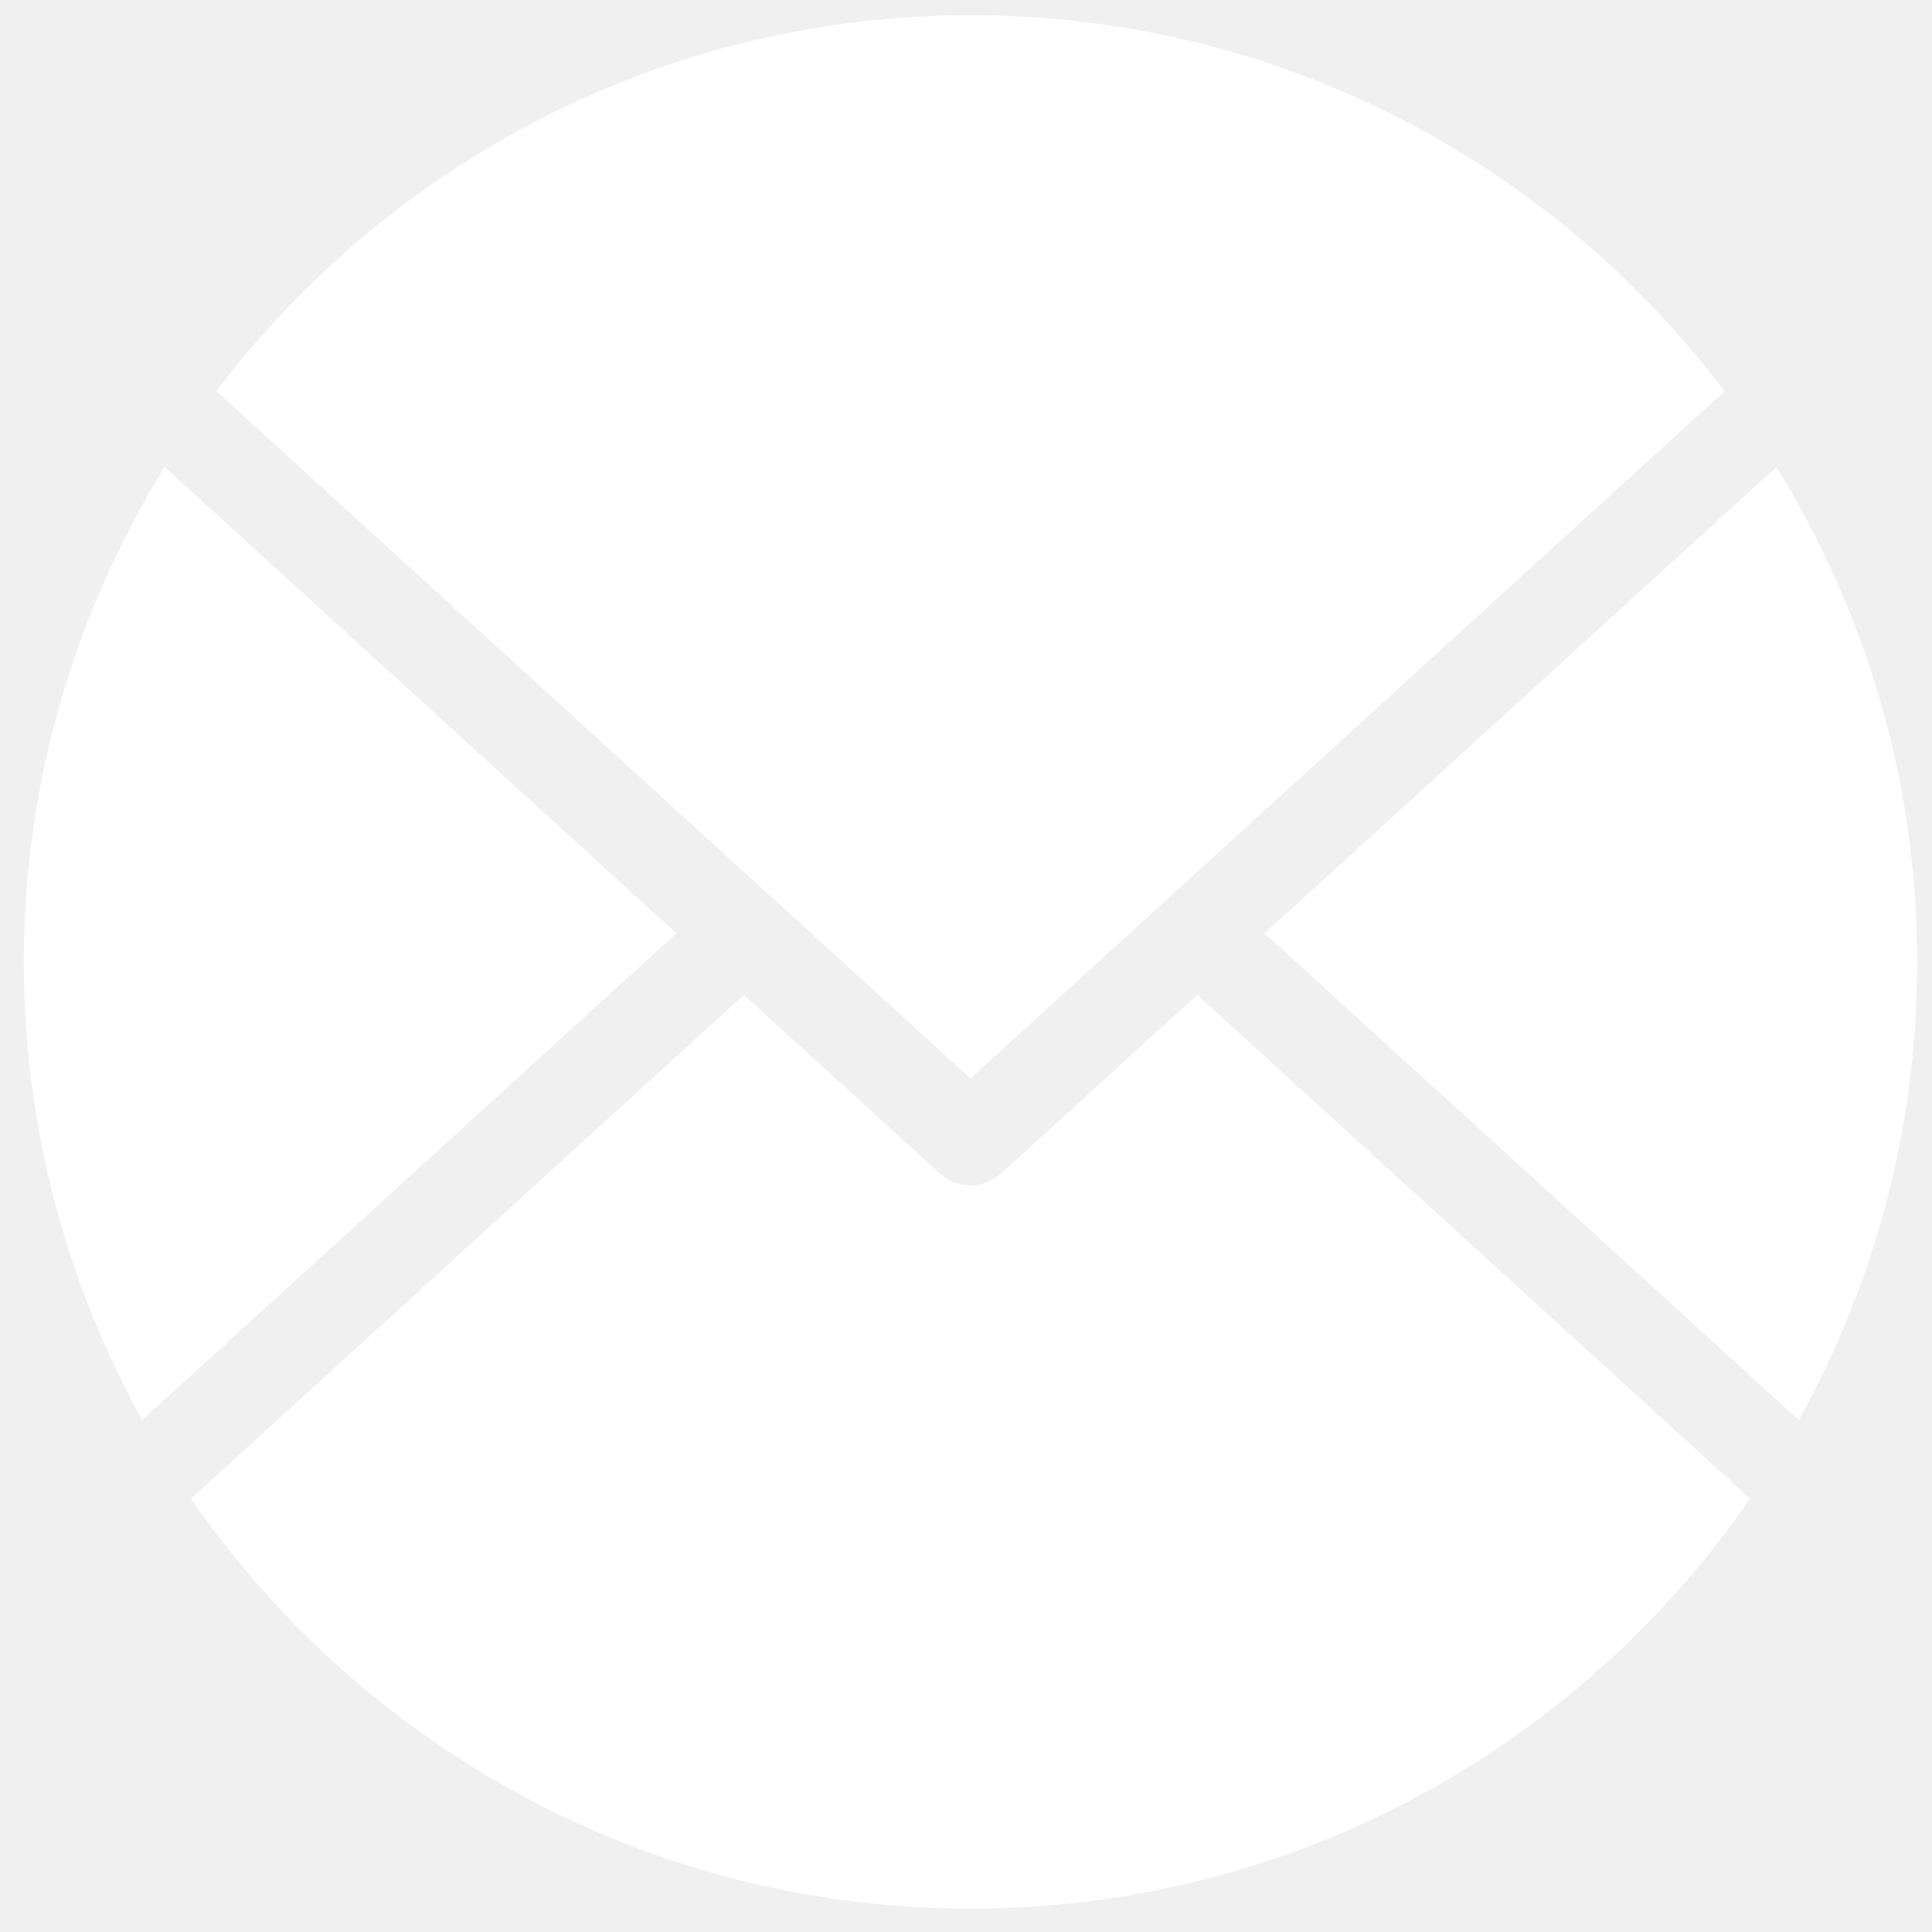
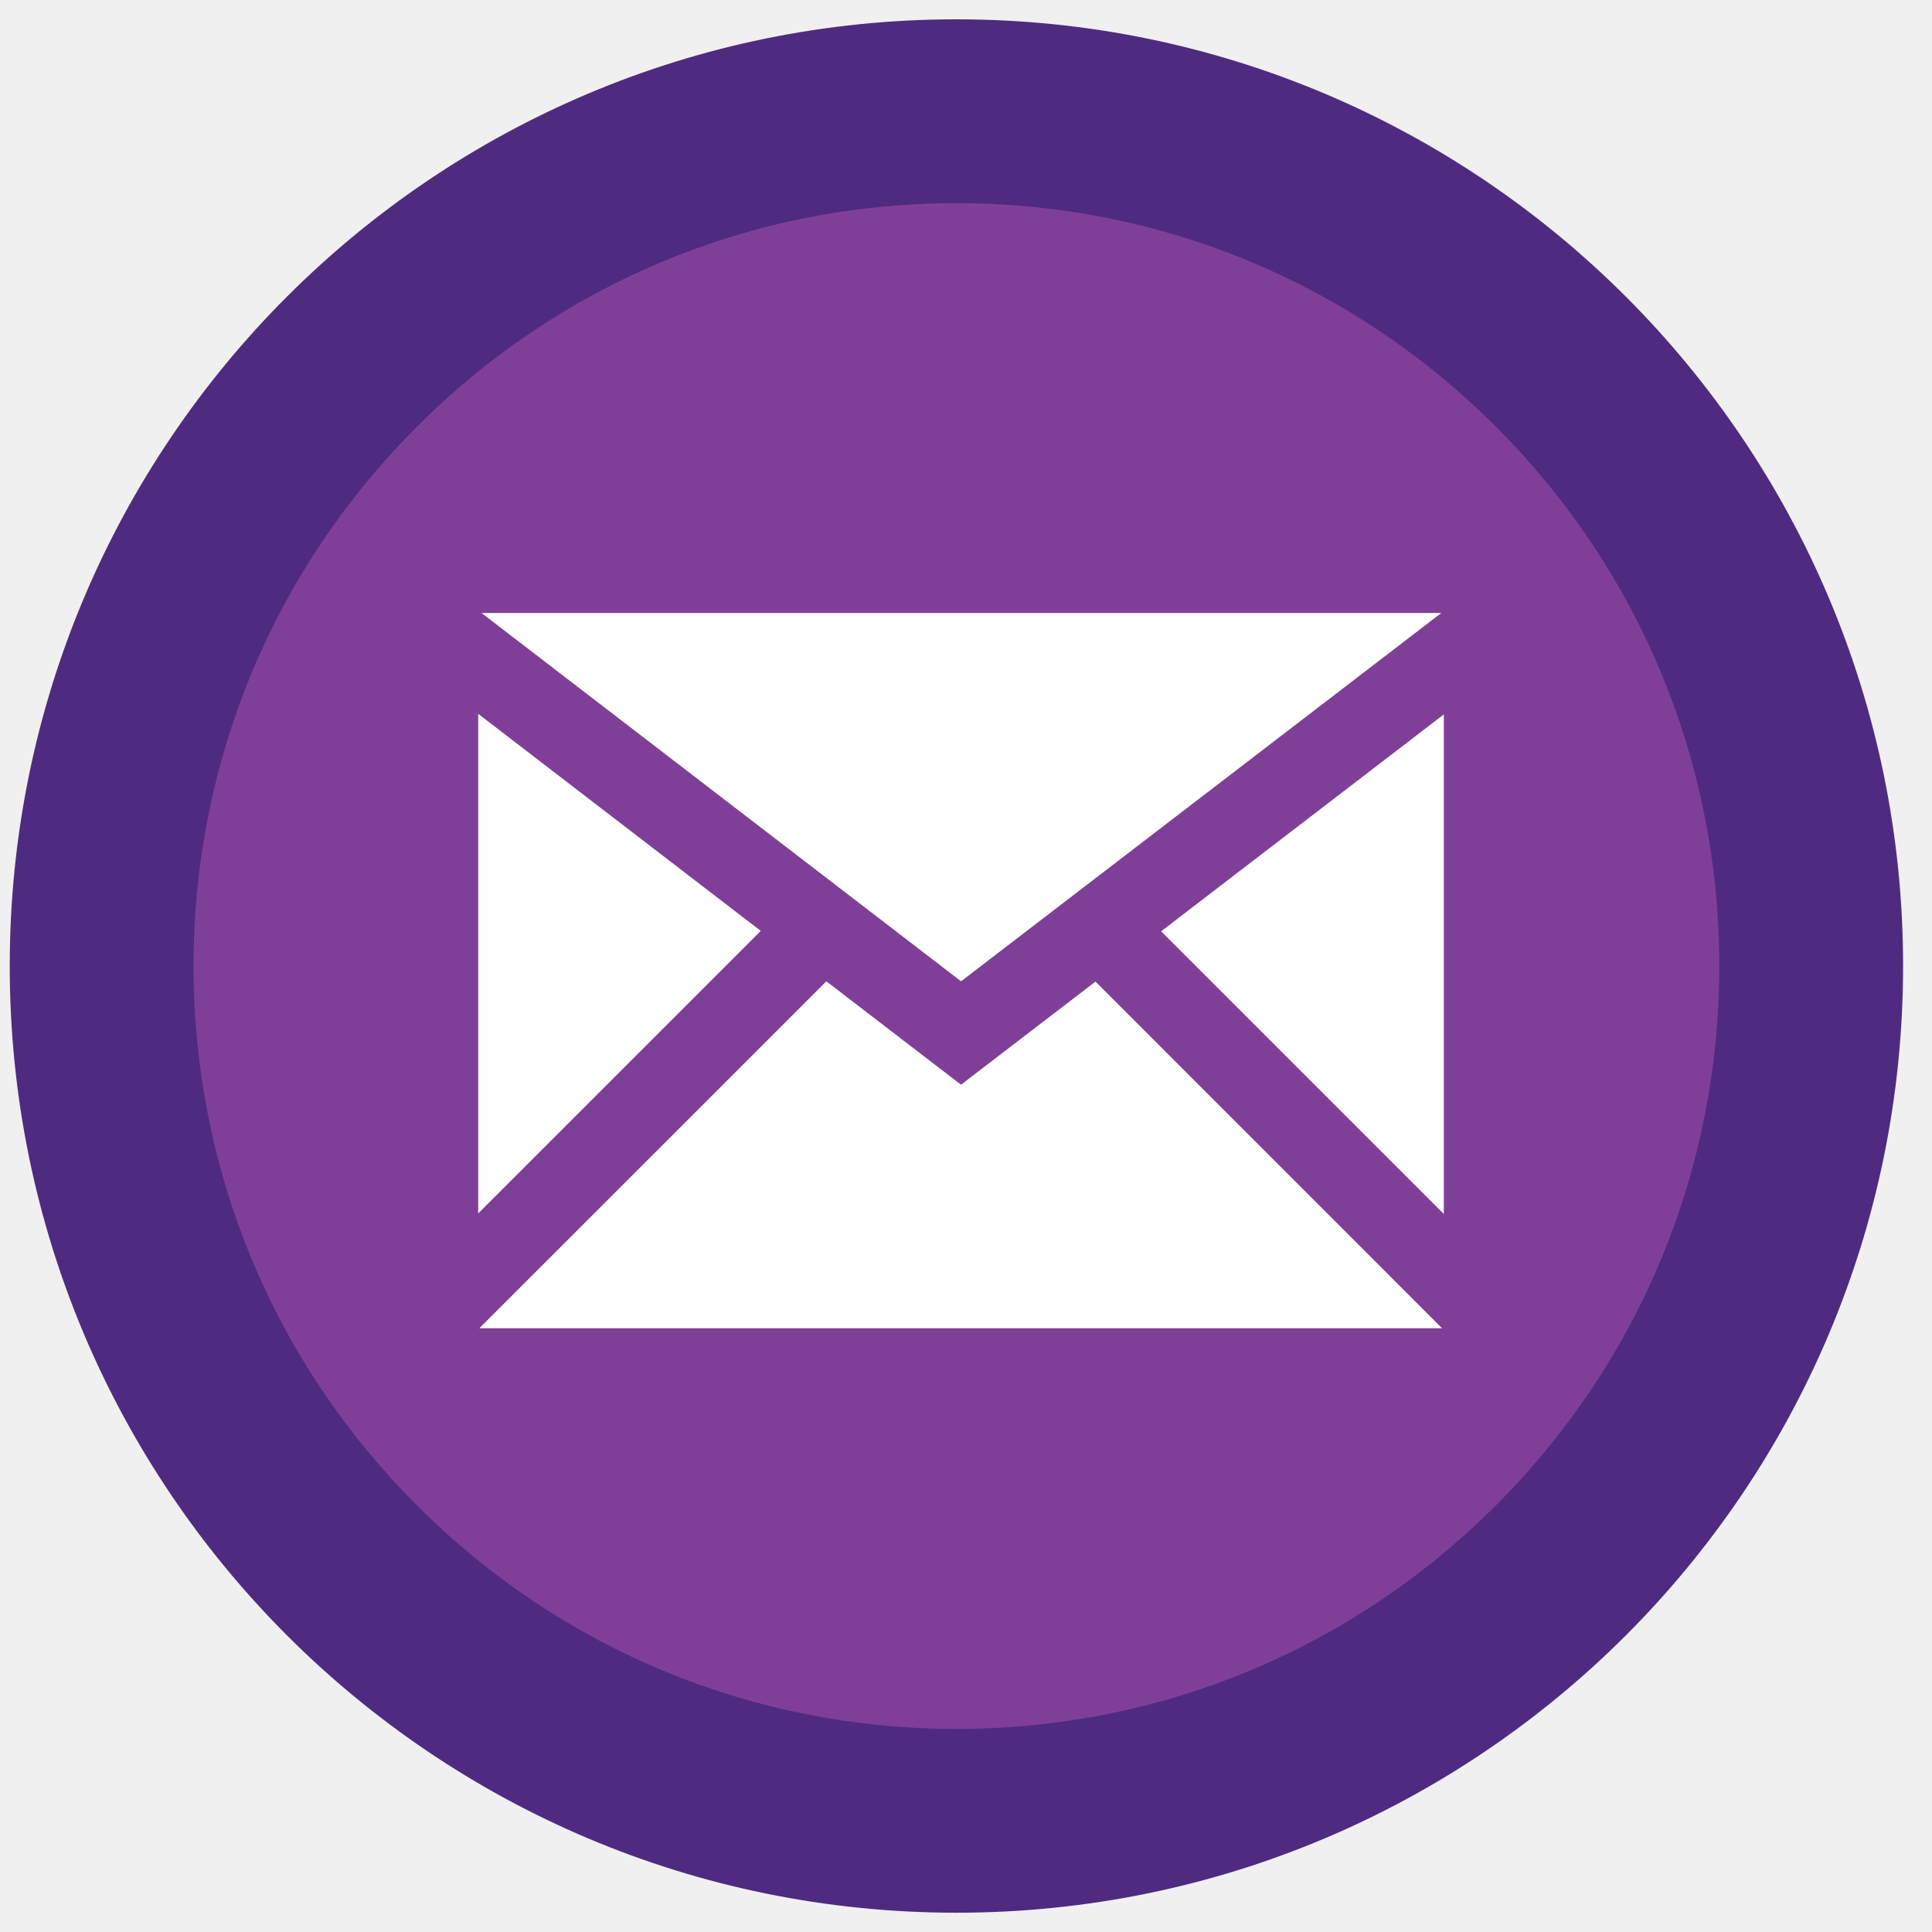
<svg xmlns="http://www.w3.org/2000/svg" version="1.1" id="Layer_1" x="0px" y="0px" width="50px" height="50px" viewBox="0 0 50 50" enable-background="new 0 0 50 50" xml:space="preserve">
  <g>
-     <g>
-       <path fill="#FFFFFF" d="M25.118,49.395c8.37,0,15.755-4.205,20.174-10.611L30.984,25.746l-5.075,4.624    c-0.226,0.204-0.509,0.308-0.793,0.308c-0.283,0-0.567-0.104-0.792-0.308l-5.073-4.622L4.945,38.785    C9.364,45.189,16.746,49.395,25.118,49.395z" />
-       <path fill="#FFFFFF" d="M46.553,36.75c1.948-3.514,3.064-7.552,3.064-11.856c0-4.699-1.347-9.078-3.643-12.808L32.729,24.154    L46.553,36.75z" />
-       <path fill="#FFFFFF" d="M17.505,24.154L4.26,12.085c-2.295,3.73-3.643,8.109-3.643,12.808c0,4.305,1.117,8.343,3.064,11.856    L17.505,24.154z" />
-     </g>
-     <path fill="#FFFFFF" d="M44.633,10.124c-4.472-5.901-11.537-9.729-19.515-9.729c-7.978,0-15.043,3.829-19.517,9.729l19.515,17.785   L44.633,10.124z" />
+     <path fill="#4E2B80" d="M24.752,0.5c-13.531,0-24.5,10.969-24.5,24.5c0,13.531,10.969,24.501,24.5,24.501   c13.531,0,24.5-10.97,24.5-24.501C49.252,11.469,38.283,0.5,24.752,0.5L24.752,0.5z" />
+     <path fill="#7F3F98" d="M24.752,5.258c5.273,0,10.231,2.053,13.96,5.783c3.729,3.728,5.783,8.687,5.783,13.959   c0,5.274-2.054,10.231-5.783,13.961c-3.729,3.729-8.687,5.783-13.96,5.783s-10.231-2.055-13.96-5.783   C7.063,35.231,5.009,30.274,5.009,25c0-5.273,2.054-10.231,5.783-13.959C14.521,7.311,19.479,5.258,24.752,5.258" />
+     <polygon fill="#FFFFFF" points="19.688,24.092 12.376,18.474 12.376,31.403  " />
+     <polygon fill="#FFFFFF" points="37.301,15.864 12.462,15.864 24.872,25.396  " />
+     <polygon fill="#FFFFFF" points="28.351,25.404 24.871,28.072 21.386,25.396 12.406,34.375 37.32,34.375  " />
+     <polygon fill="#FFFFFF" points="30.05,24.102 37.366,31.418 37.366,18.489  " />
  </g>
</svg>
